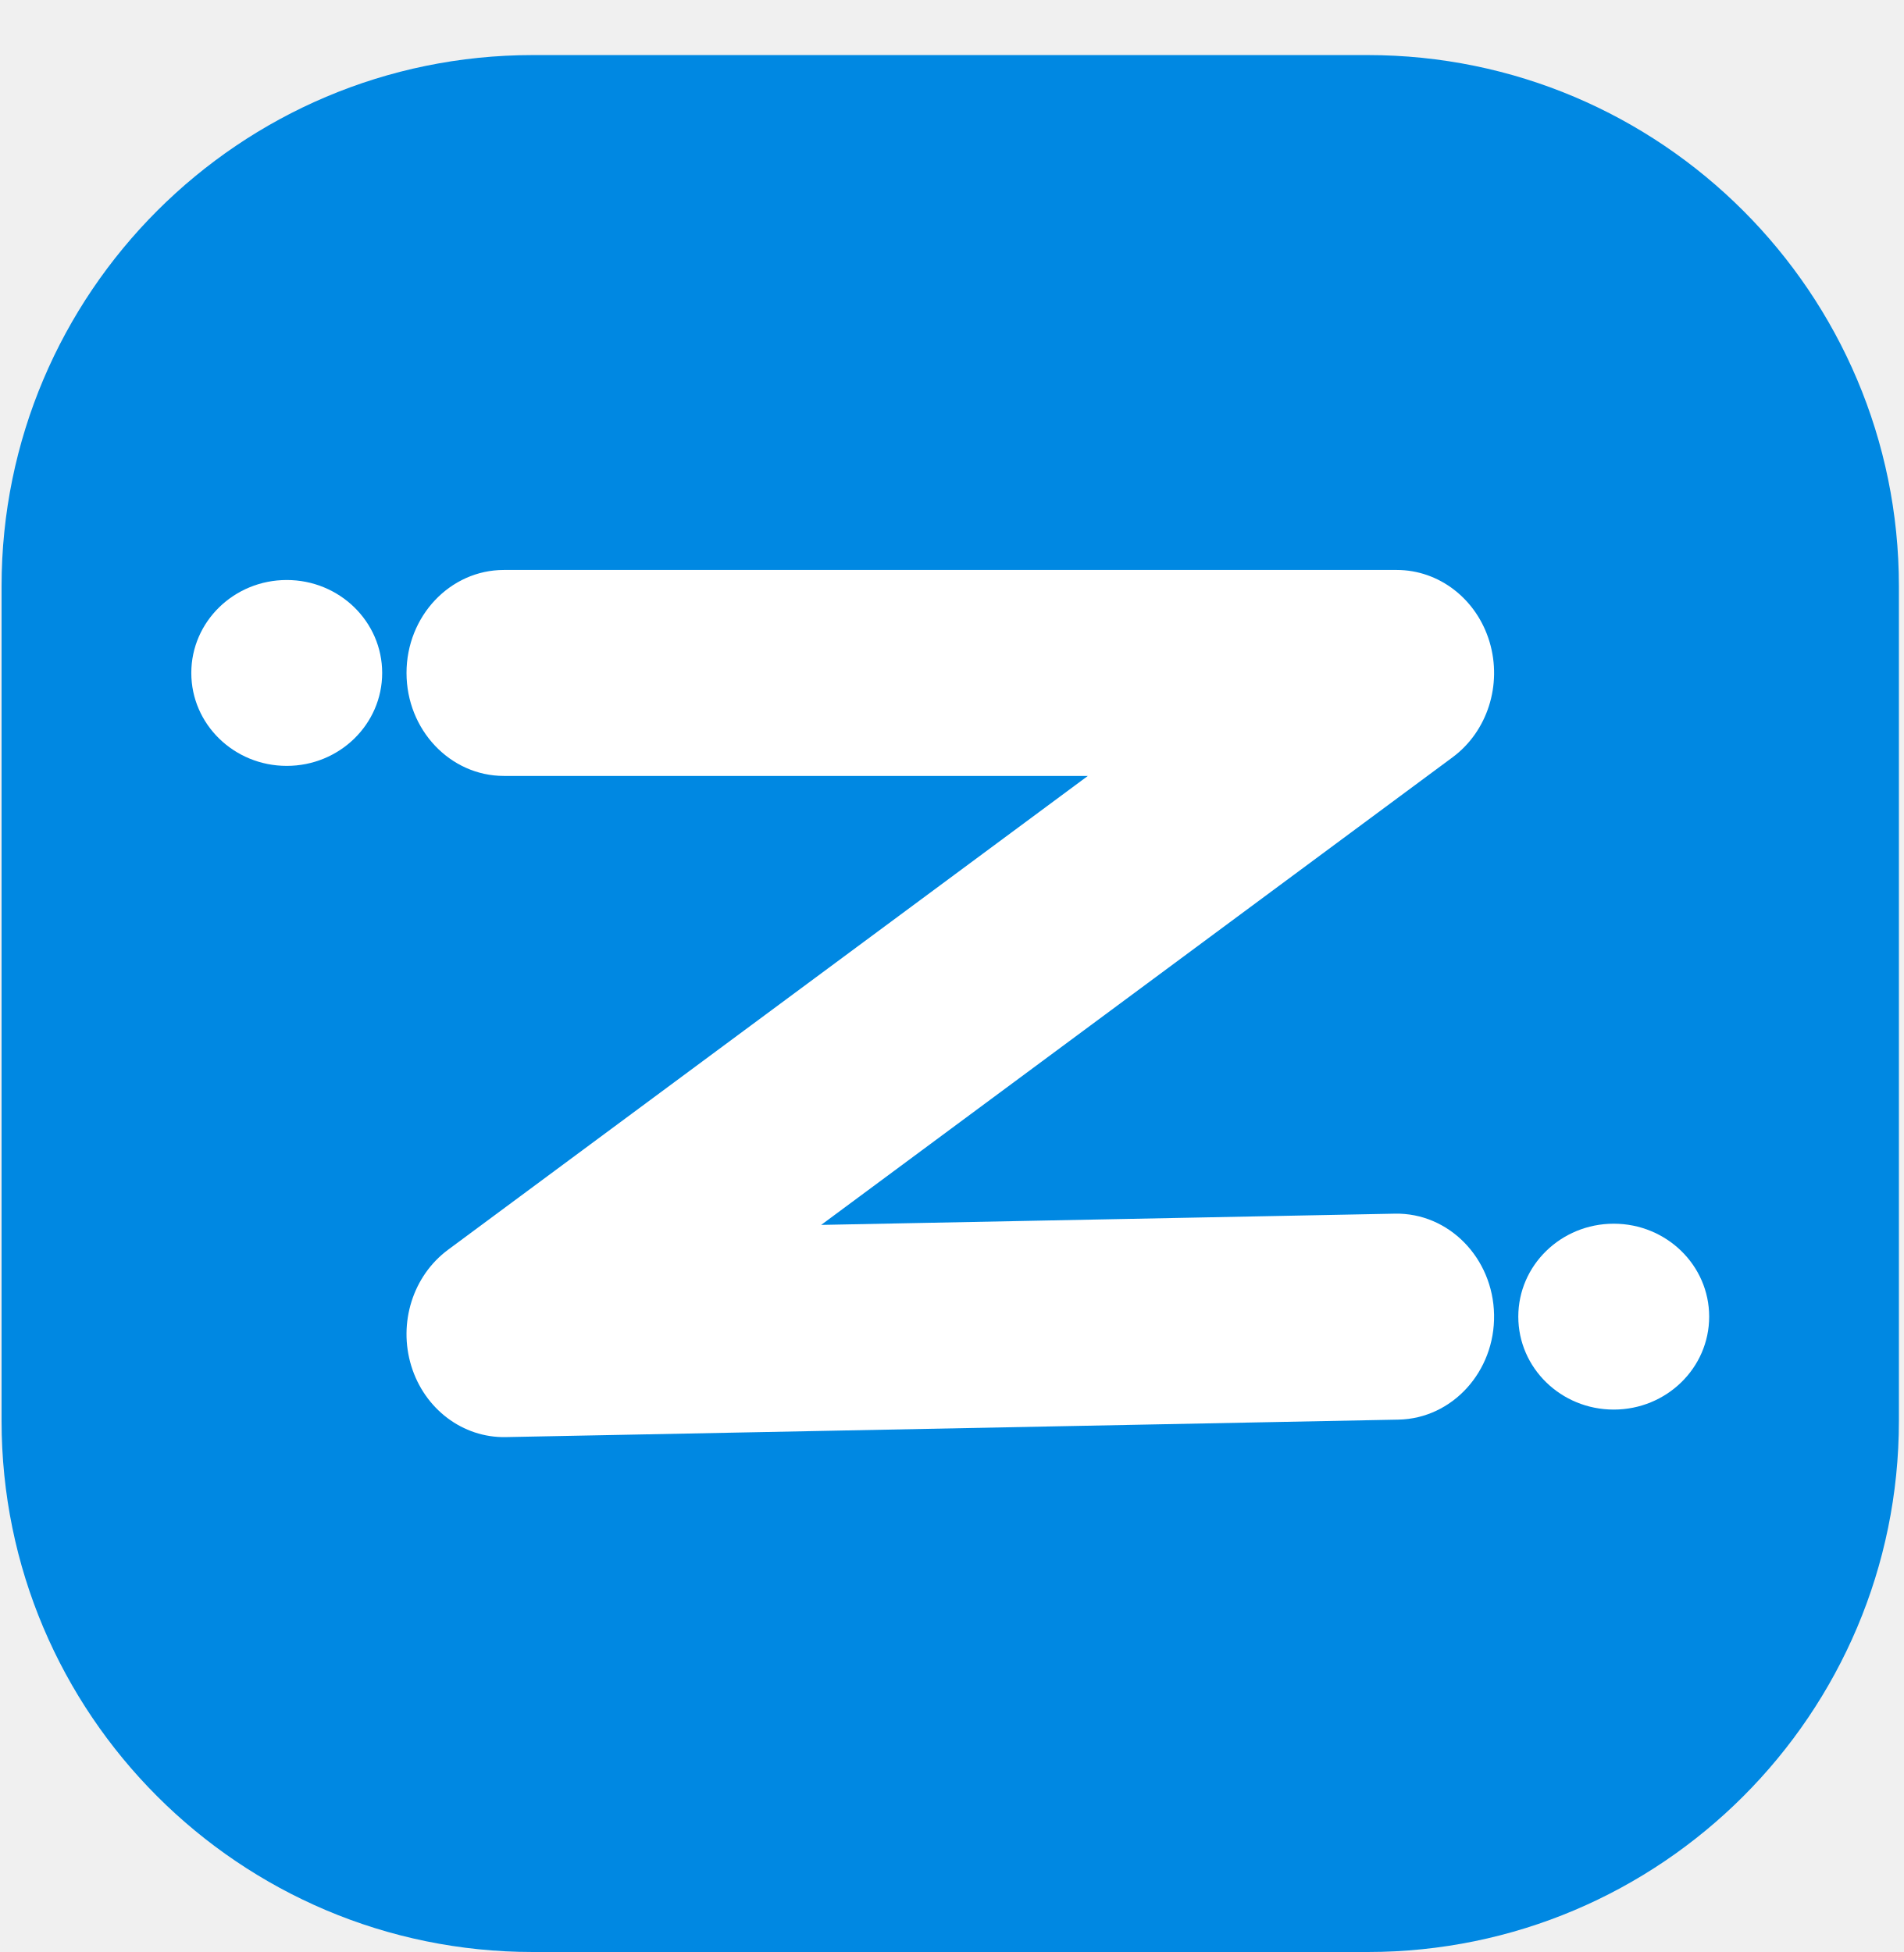
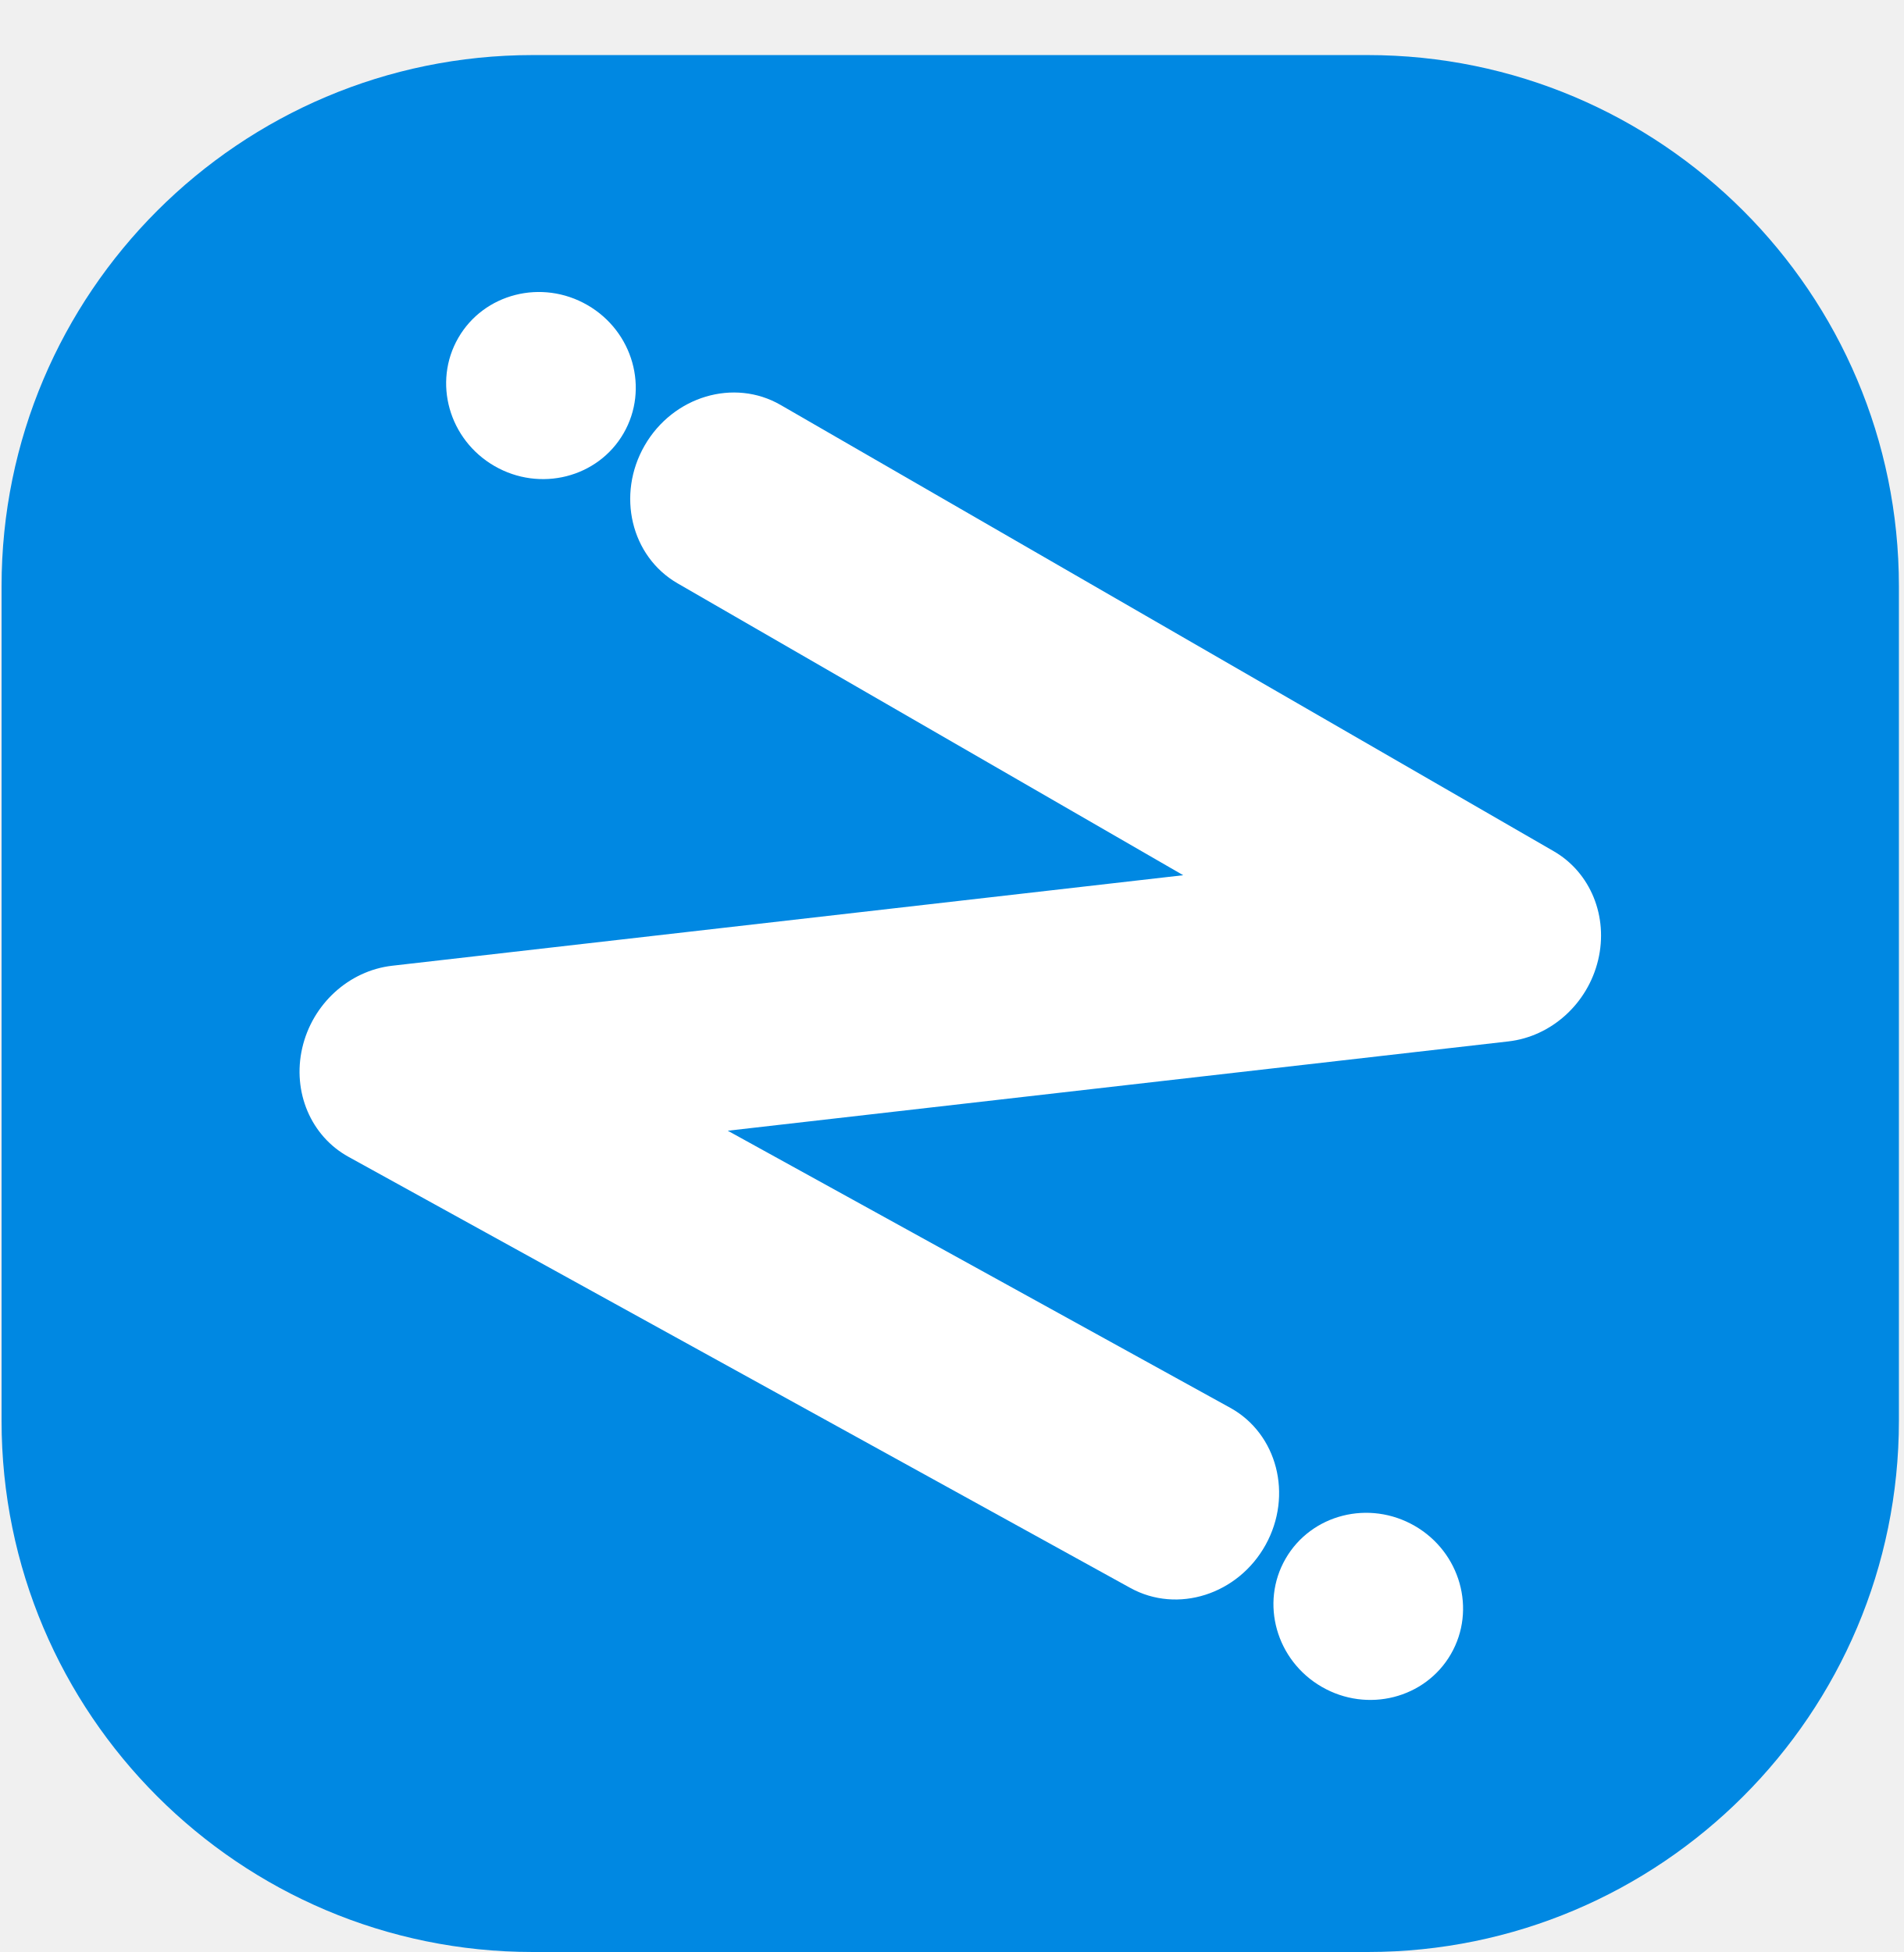
<svg xmlns="http://www.w3.org/2000/svg" width="100%" height="100%" viewBox="0 0 311 319" version="1.1" xml:space="preserve" style="fill-rule:evenodd;clip-rule:evenodd;stroke-linejoin:round;stroke-miterlimit:2;">
  <rect id="Final" x="-80" y="-111" width="1200" height="860" style="fill:none;" />
  <g>
    <path d="M310.256,95.8l-0,136.4c-0,47.906 -38.894,86.8 -86.8,86.8l-136.4,0c-47.906,0 -86.8,-38.894 -86.8,-86.8l-0,-136.4c-0,-47.906 38.894,-86.8 86.8,-86.8l136.4,0c47.906,0 86.8,38.894 86.8,86.8Z" style="fill:#0088e2;" />
    <g>
-       <path d="M82.333,126.805c-8.783,0 -15.913,-7.542 -15.913,-16.831c-0,-9.289 7.13,-16.831 15.913,-16.831l145.869,-0c6.945,-0 13.087,4.764 15.176,11.769c2.089,7.006 -0.359,14.635 -6.048,18.848l-103.161,76.417l93.738,-1.837c8.781,-0.172 16.042,7.229 16.205,16.517c0.163,9.288 -6.835,16.968 -15.616,17.14l-145.869,2.857c-6.998,0.137 -13.259,-4.578 -15.426,-11.618c-2.166,-7.039 0.27,-14.75 6.003,-18.996l104.536,-77.435l-95.407,0Z" style="fill:#fff;" />
-       <ellipse cx="46.849" cy="109.974" rx="15.593" ry="15.188" style="fill:#fff;" />
-       <ellipse cx="263.663" cy="215.169" rx="15.593" ry="15.188" style="fill:#fff;" />
+       <path d="M110.7,95.327c-7.606,-4.392 -10.01,-14.488 -5.366,-22.533c4.645,-8.045 14.591,-11.011 22.197,-6.62l126.326,72.935c6.015,3.472 8.953,10.669 7.259,17.78c-1.694,7.112 -7.629,12.495 -14.662,13.3l-127.548,14.597l82.097,45.279c7.691,4.242 10.279,14.282 5.776,22.406c-4.503,8.125 -14.403,11.278 -22.093,7.036l-127.755,-70.46c-6.13,-3.38 -9.194,-10.594 -7.551,-17.774c1.644,-7.18 7.609,-12.639 14.697,-13.45l129.248,-14.793l-82.625,-47.703Z" style="fill:#fff;" />
+       <path d="M95.979,49.856c7.453,4.303 10.101,13.69 5.91,20.949c-4.191,7.259 -13.644,9.659 -21.097,5.356c-7.453,-4.303 -10.101,-13.69 -5.91,-20.949c4.191,-7.259 13.644,-9.659 21.097,-5.356Z" style="fill:#fff;" />
+       <path d="M231.149,249.364c7.453,4.303 10.101,13.69 5.91,20.949c-4.191,7.259 -13.645,9.66 -21.098,5.357c-7.453,-4.303 -10.101,-13.69 -5.91,-20.95c4.191,-7.259 13.645,-9.659 21.098,-5.356Z" style="fill:#fff;" />
    </g>
  </g>
</svg>
